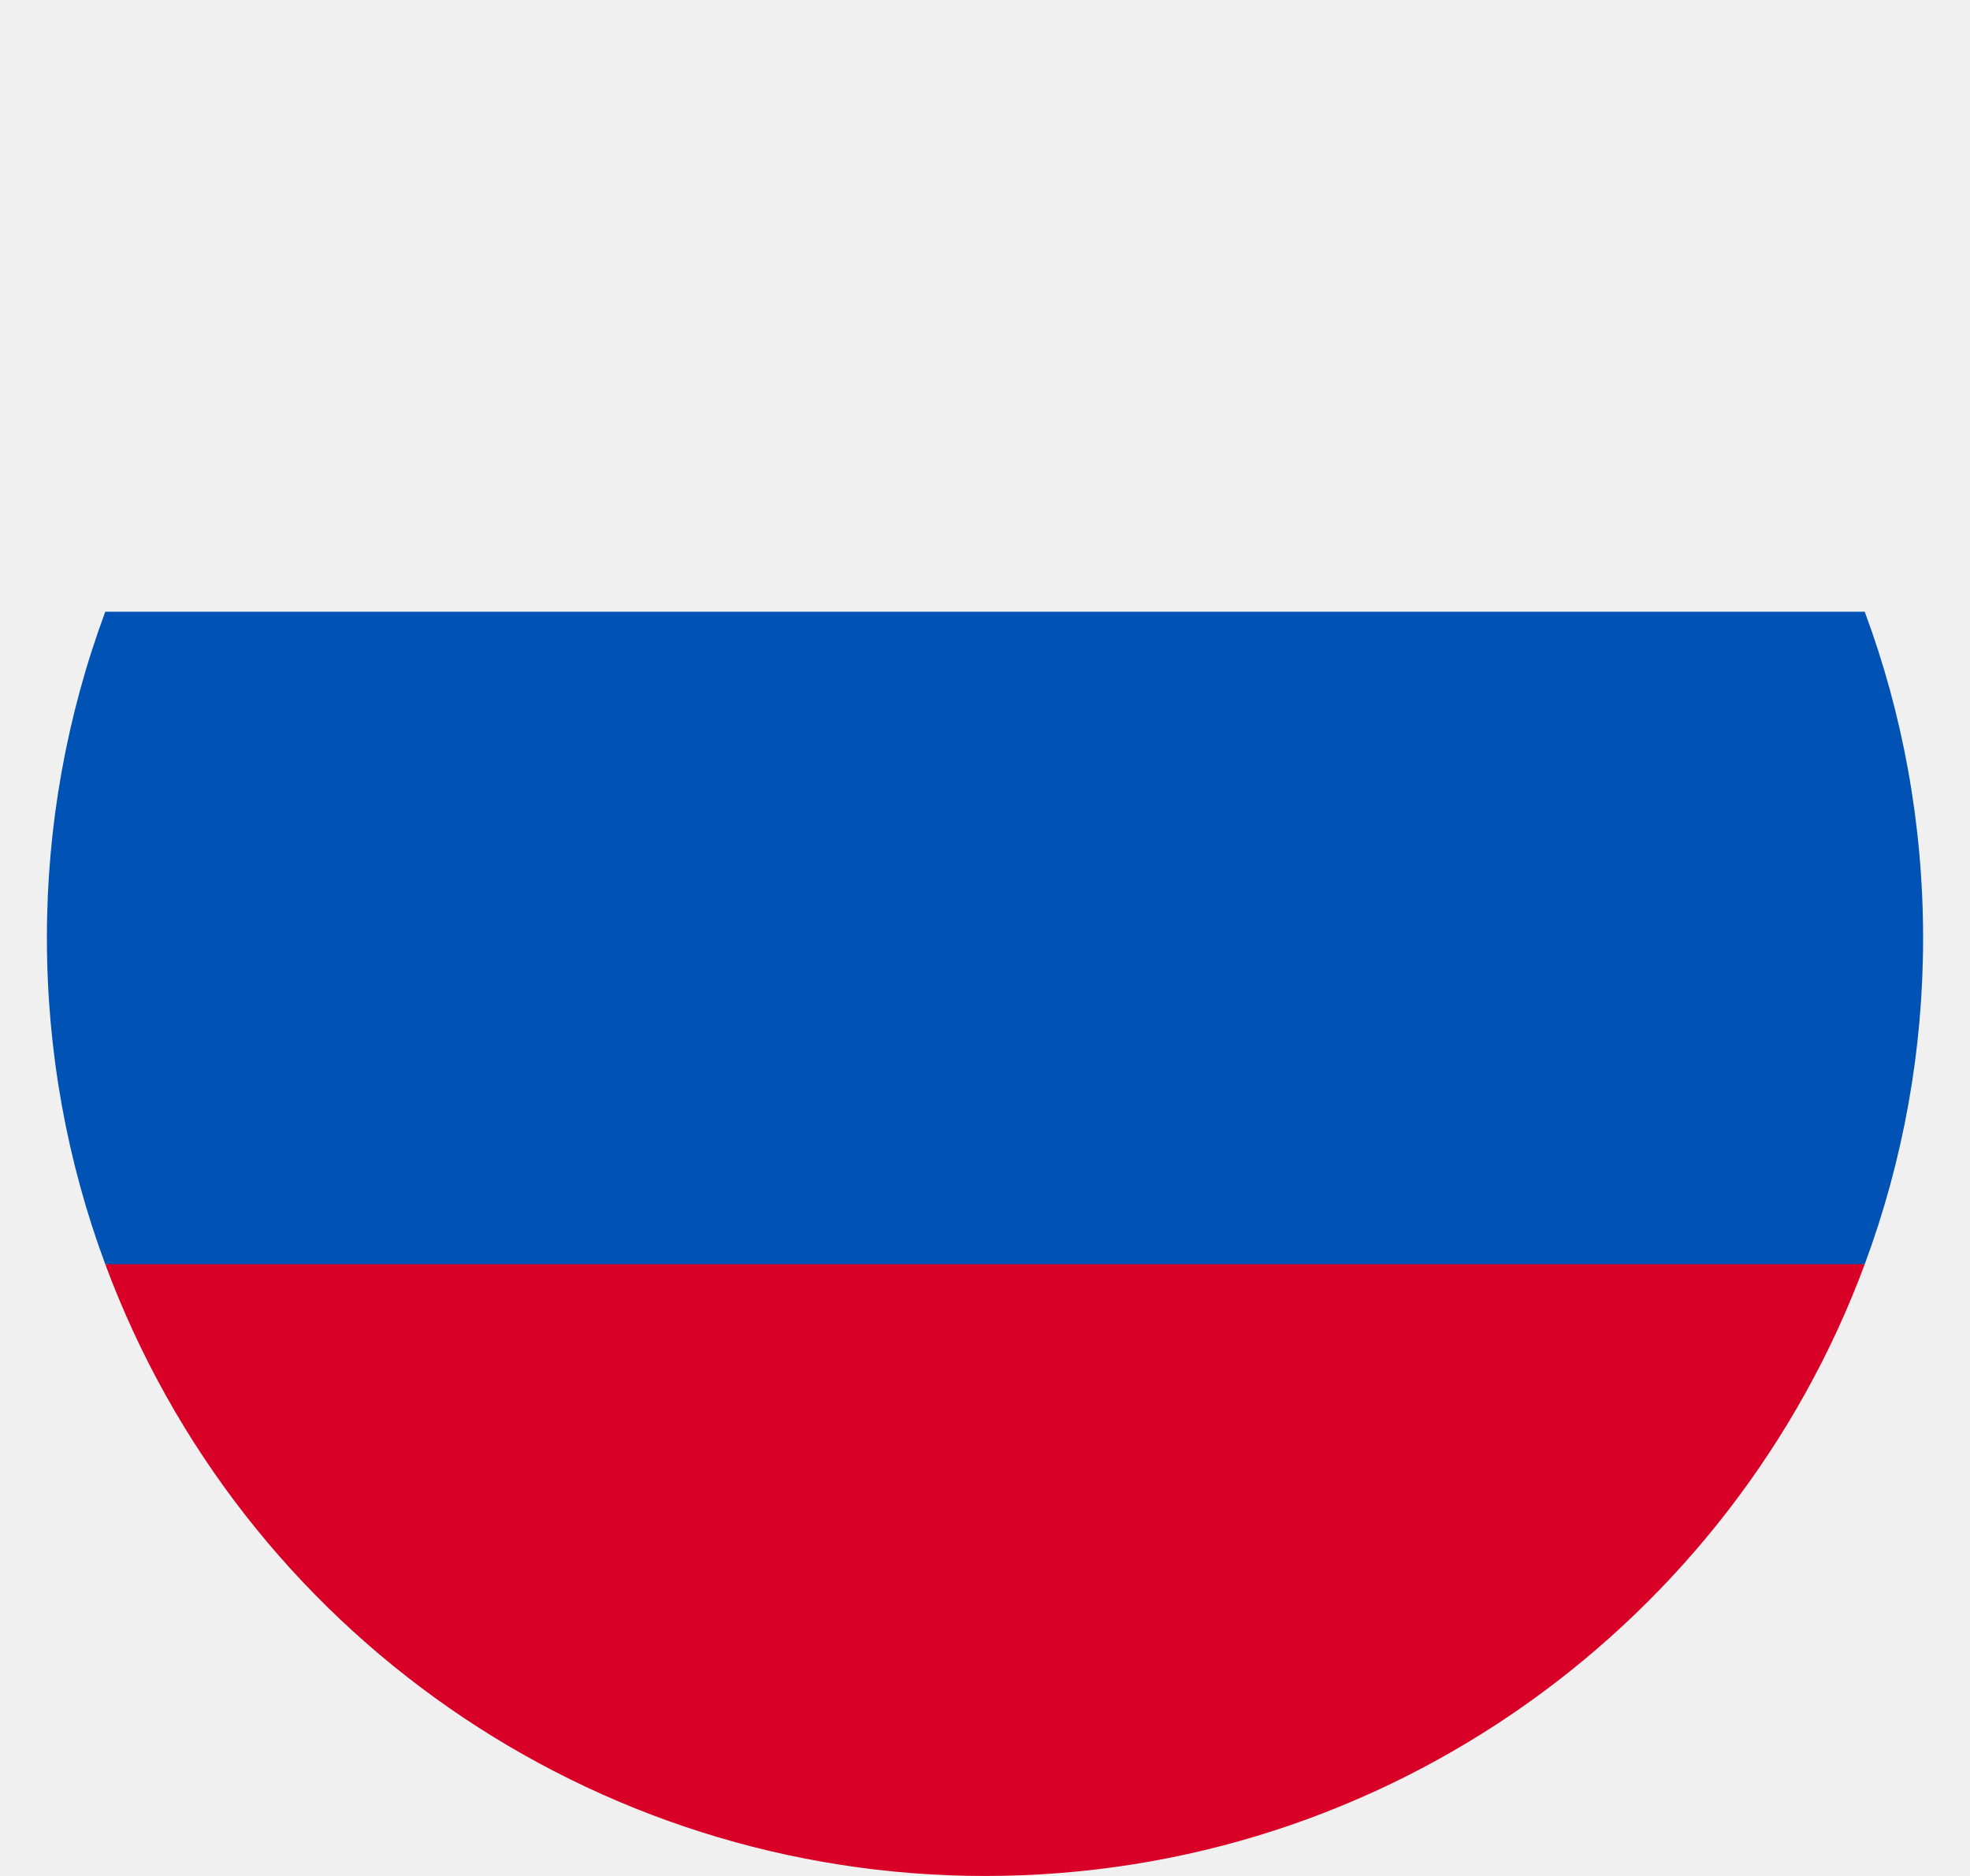
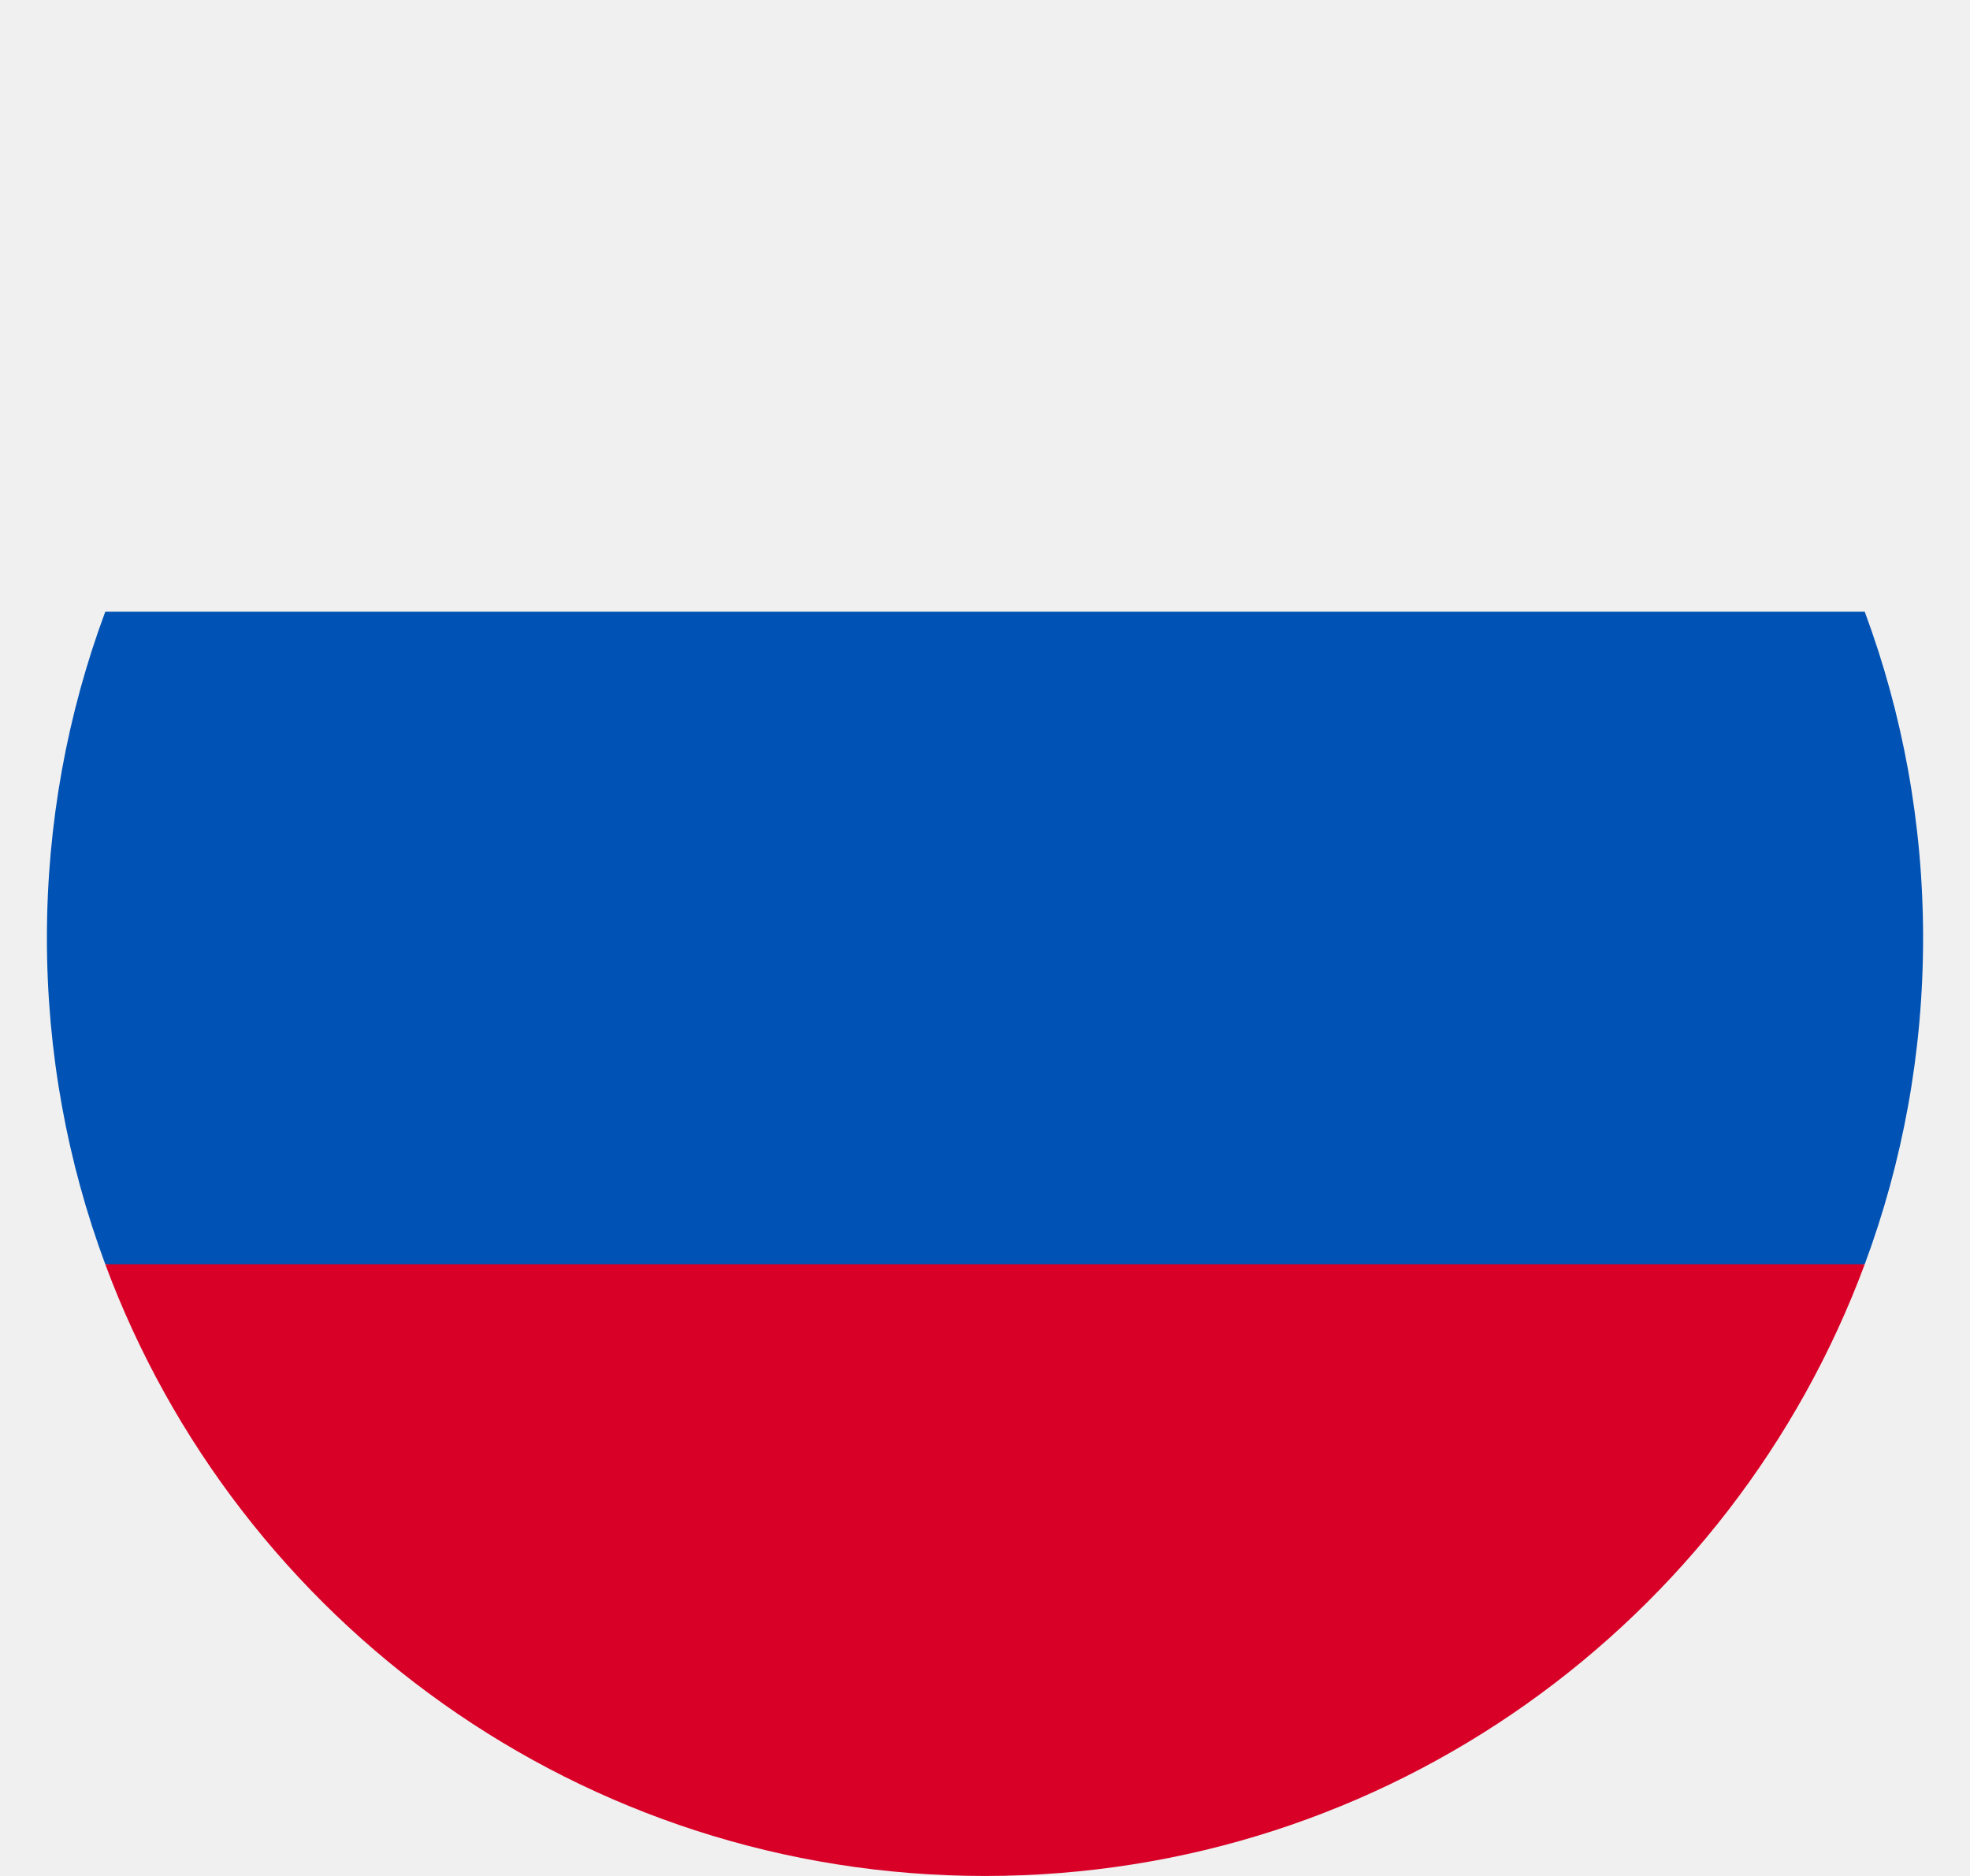
- <svg xmlns="http://www.w3.org/2000/svg" width="21" height="20" fill="none">
+ <svg xmlns="http://www.w3.org/2000/svg" width="21" height="20" viewBox="0 0 21 20" fill="none">
  <g clip-path="url(#clip0_684_14605)">
-     <path d="M10.5 20c5.523 0 10-4.477 10-10s-4.477-10-10-10S.5 4.477.5 10s4.477 10 10 10z" fill="#F0F0F0" />
-     <path d="M19.878 13.478A9.977 9.977 0 0020.5 10c0-1.223-.22-2.395-.622-3.478H1.122A9.979 9.979 0 00.5 10c0 1.223.22 2.395.622 3.478l9.378.87 9.378-.87z" fill="#0052B4" />
-     <path d="M10.5 20c4.3 0 7.965-2.714 9.378-6.522H1.122A10.004 10.004 0 0010.5 20z" fill="#D80027" />
+     <path d="M10.5 20C16.023 20 20.5 15.523 20.5 10C20.5 4.477 16.023 0 10.5 0C4.977 0 0.5 4.477 0.5 10C0.5 15.523 4.977 20 10.5 20Z" fill="#F0F0F0" />
+     <path d="M19.878 13.478C20.28 12.395 20.5 11.223 20.5 10C20.5 8.777 20.28 7.605 19.878 6.522H1.122C0.72 7.605 0.5 8.777 0.5 10C0.5 11.223 0.72 12.395 1.122 13.478L10.5 14.348L19.878 13.478Z" fill="#0052B4" />
+     <path d="M10.5 20C14.8 20 18.465 17.286 19.878 13.478H1.122C2.535 17.286 6.2 20 10.5 20Z" fill="#D80027" />
  </g>
  <defs>
    <clipPath id="clip0_684_14605">
-       <path fill="#fff" transform="translate(.5)" d="M0 0h20v20H0z" />
+       <rect width="20" height="20" fill="white" transform="translate(0.5)" />
    </clipPath>
  </defs>
</svg>
